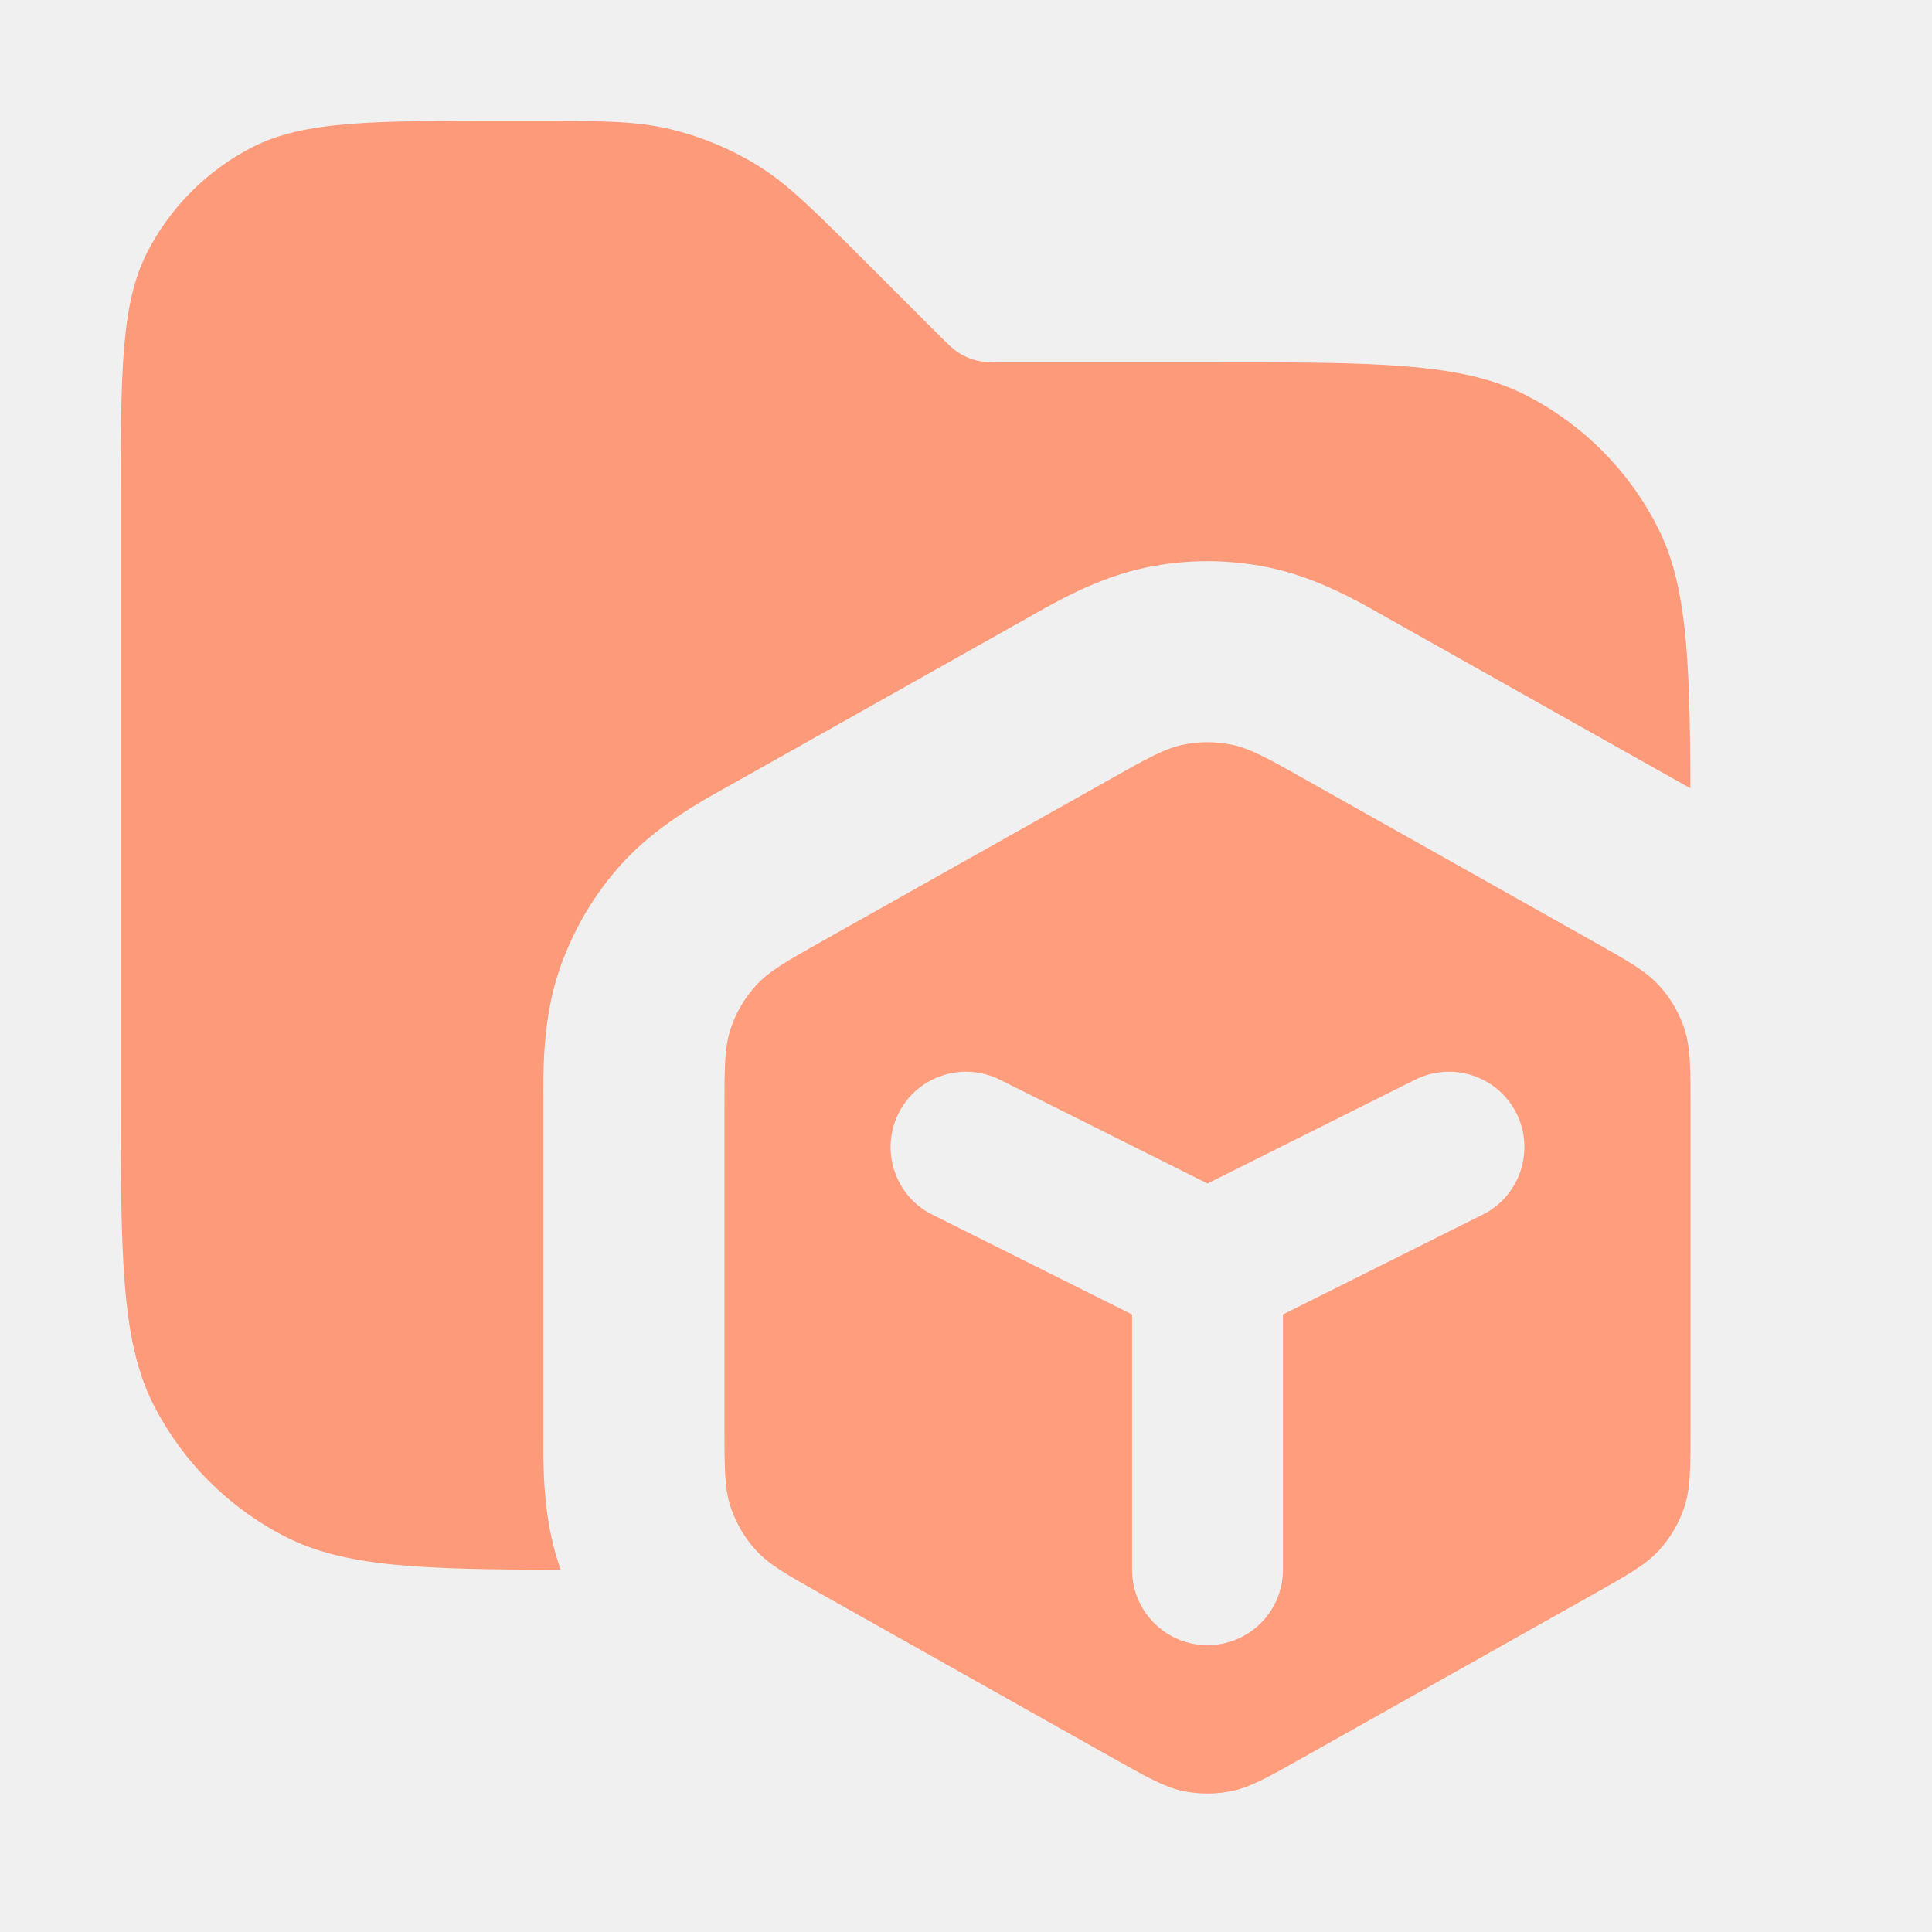
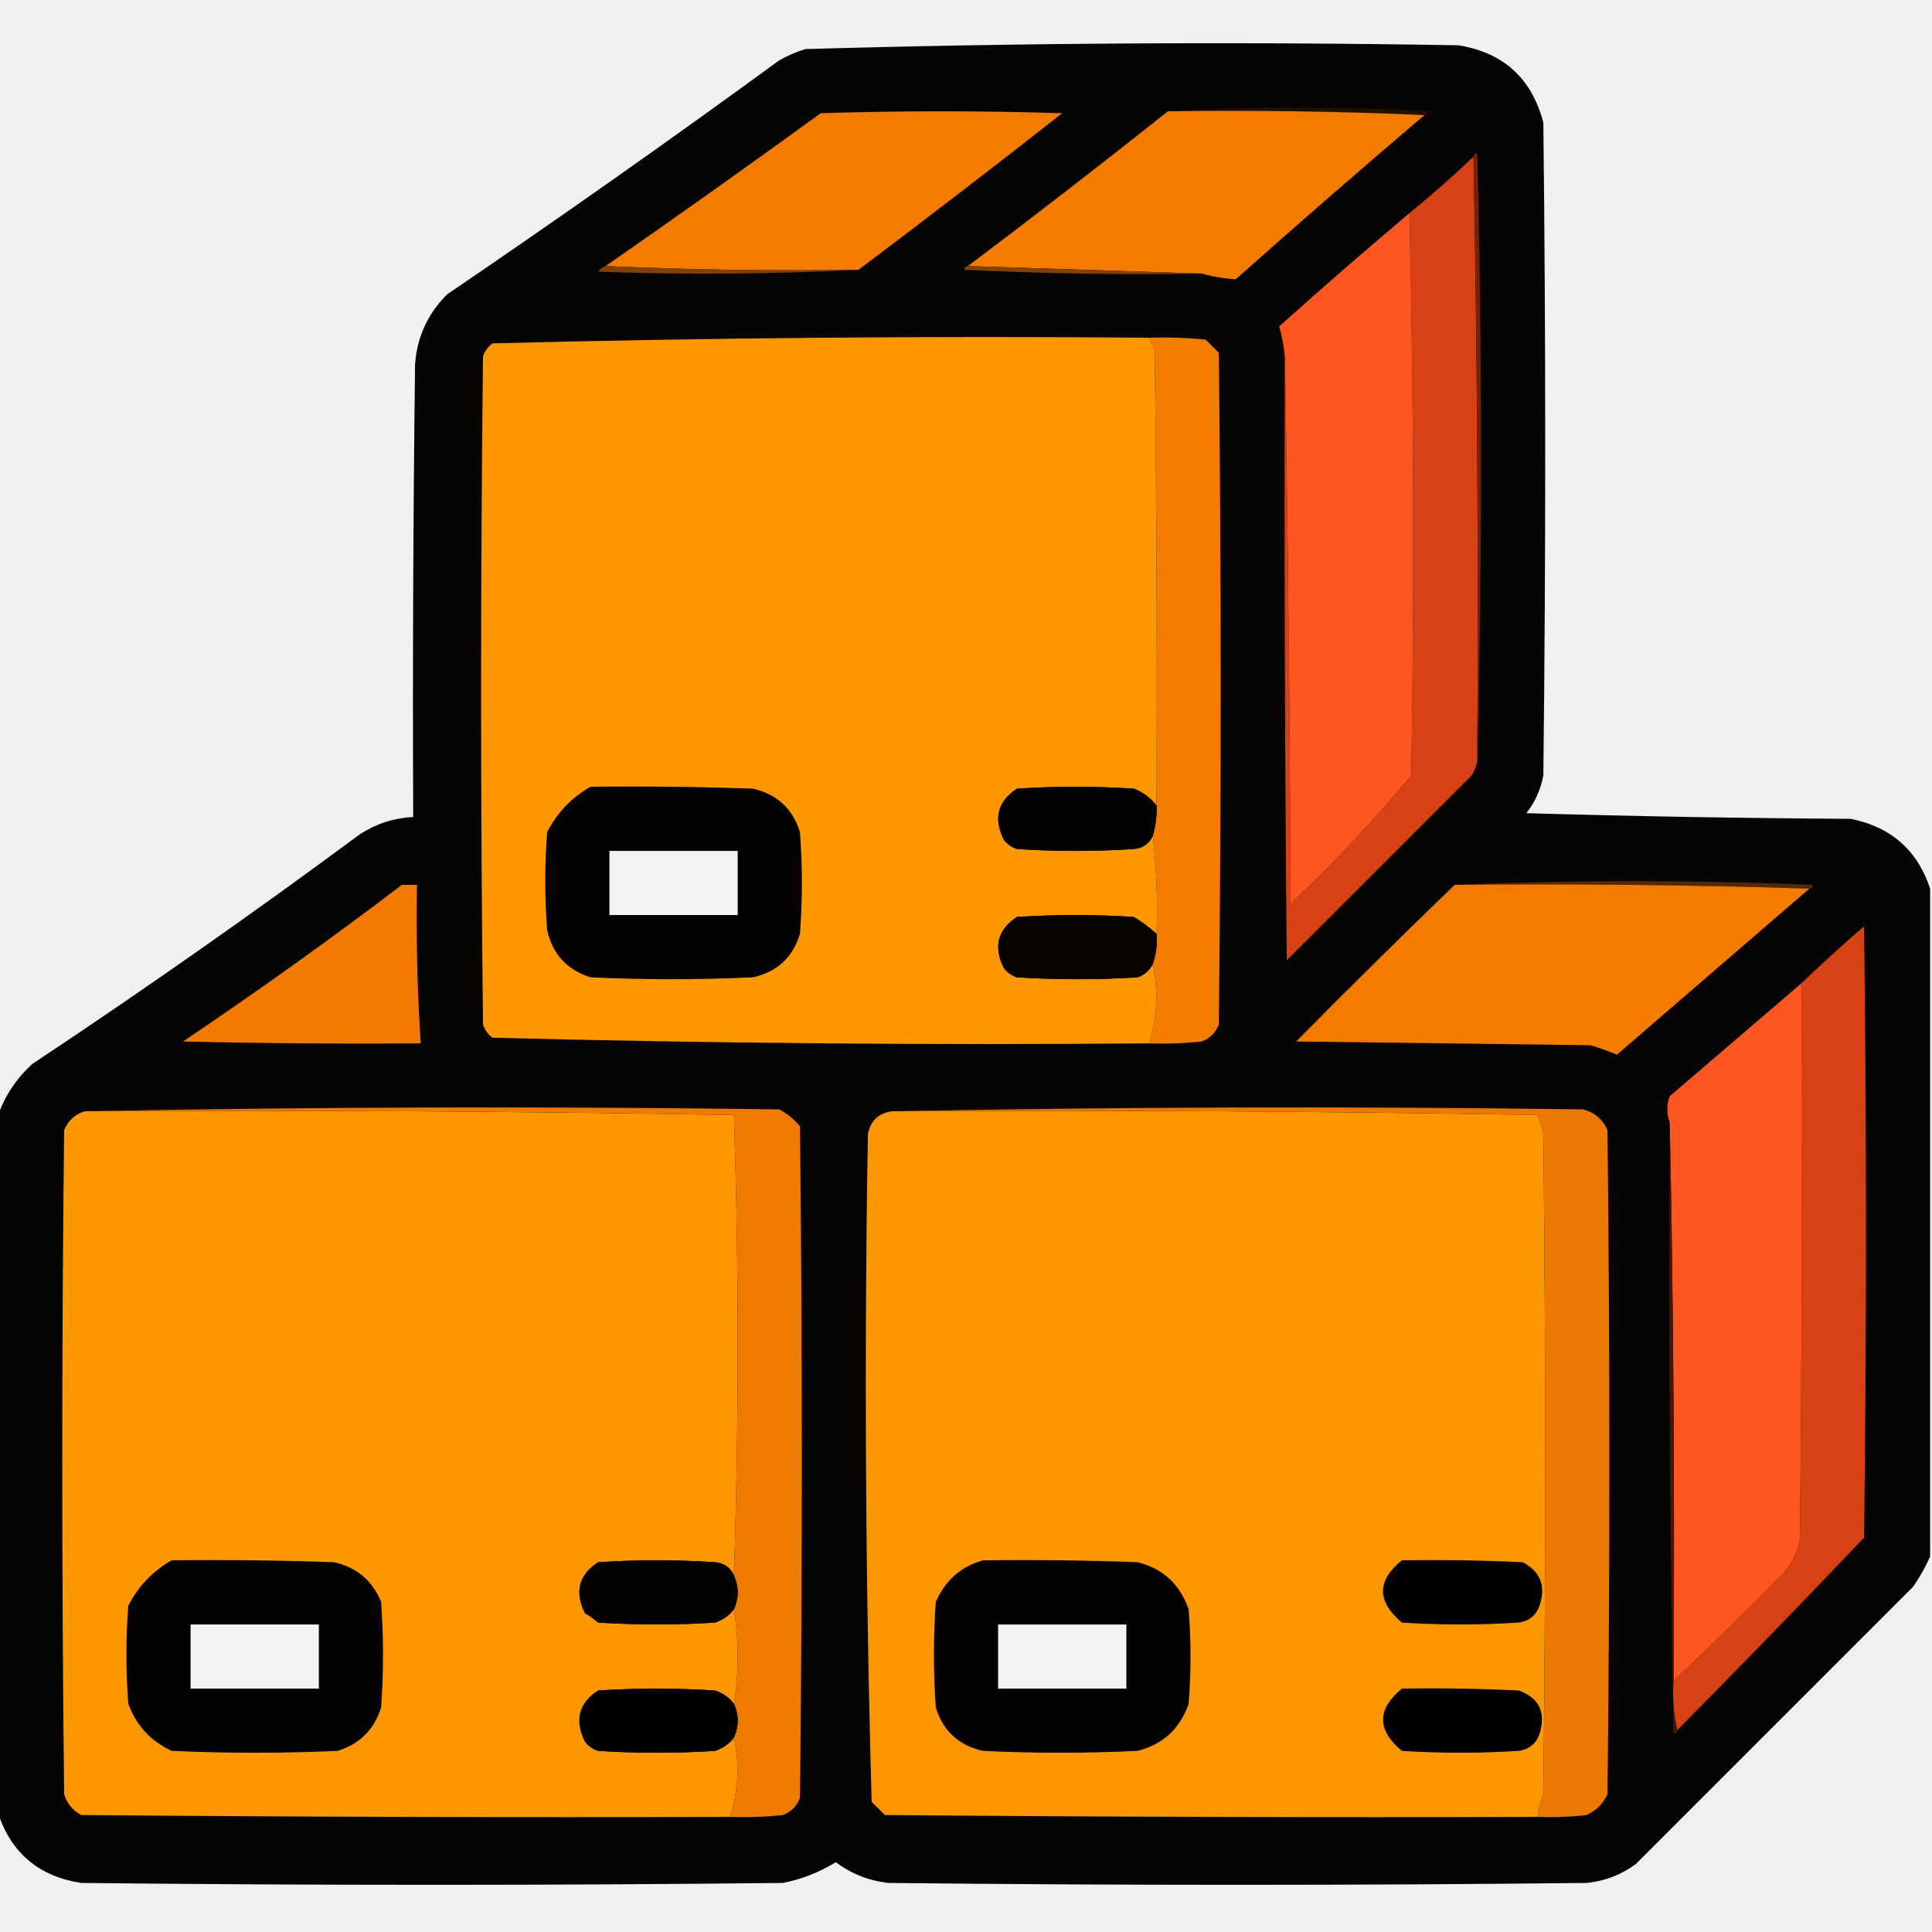
- <svg xmlns="http://www.w3.org/2000/svg" width="16" height="16" viewBox="0 0 16 16" fill="none">
-   <path opacity="0.8" fill-rule="evenodd" clip-rule="evenodd" d="M1 9V4.2C1 3.08 1 2.52 1.218 2.092C1.41 1.716 1.716 1.41 2.092 1.218C2.52 1 3.08 1 4.2 1H4.343C4.955 1 5.26 1 5.548 1.069C5.803 1.13 6.047 1.231 6.271 1.368C6.523 1.523 6.739 1.739 7.172 2.172L7.766 2.766L7.766 2.766L7.766 2.766C7.852 2.852 7.895 2.895 7.946 2.926C7.991 2.954 8.039 2.974 8.09 2.986C8.148 3 8.209 3 8.331 3H10C11.4 3 12.1 3 12.635 3.272C13.105 3.512 13.488 3.895 13.727 4.365C13.967 4.836 13.996 5.435 13.999 6.528L13.982 6.519L13.92 6.484L11.52 5.134L11.46 5.1C11.249 4.98 10.902 4.781 10.509 4.7C10.173 4.63 9.827 4.63 9.491 4.7C9.098 4.781 8.751 4.98 8.54 5.1L8.48 5.134L6.08 6.484L6.017 6.519C5.798 6.641 5.435 6.841 5.155 7.147C4.916 7.409 4.736 7.718 4.625 8.054C4.495 8.448 4.498 8.863 4.5 9.114L4.5 9.186V11.814L4.5 11.886C4.498 12.137 4.495 12.552 4.625 12.946C4.631 12.964 4.637 12.982 4.643 13C3.477 12.998 2.852 12.976 2.365 12.727C1.895 12.488 1.512 12.105 1.272 11.635C1 11.1 1 10.4 1 9Z" fill="#FF845D" />
-   <path fill-rule="evenodd" clip-rule="evenodd" d="M9.796 6.168C9.645 6.2 9.502 6.28 9.216 6.441L6.816 7.791L6.816 7.791C6.519 7.958 6.37 8.042 6.262 8.16C6.167 8.264 6.094 8.388 6.05 8.523C6 8.675 6 8.845 6 9.186V11.814C6 12.155 6 12.325 6.05 12.477C6.094 12.612 6.167 12.736 6.262 12.84C6.37 12.958 6.519 13.042 6.816 13.209L9.216 14.559C9.502 14.72 9.645 14.8 9.796 14.832C9.931 14.86 10.069 14.86 10.204 14.832C10.355 14.8 10.498 14.72 10.784 14.559L13.184 13.209C13.481 13.042 13.63 12.958 13.738 12.84C13.834 12.736 13.906 12.612 13.95 12.477C14 12.325 14 12.155 14 11.814V9.186C14 8.845 14 8.675 13.95 8.523C13.906 8.388 13.834 8.264 13.738 8.16C13.63 8.042 13.481 7.958 13.184 7.791L10.784 6.441C10.498 6.28 10.355 6.2 10.204 6.168C10.069 6.14 9.931 6.14 9.796 6.168ZM8.28 8.941C7.971 8.787 7.595 8.912 7.441 9.22C7.287 9.529 7.412 9.905 7.72 10.059L9.375 10.886V13C9.375 13.345 9.655 13.625 10 13.625C10.345 13.625 10.625 13.345 10.625 13V10.886L12.28 10.059C12.588 9.905 12.713 9.529 12.559 9.22C12.405 8.912 12.029 8.787 11.72 8.941L10 9.801L8.28 8.941Z" fill="#FF845D" />
-   <path fill-rule="evenodd" clip-rule="evenodd" d="M9.796 6.168C9.645 6.2 9.502 6.28 9.216 6.441L6.816 7.791L6.816 7.791C6.519 7.958 6.37 8.042 6.262 8.16C6.167 8.264 6.094 8.388 6.05 8.523C6 8.675 6 8.845 6 9.186V11.814C6 12.155 6 12.325 6.05 12.477C6.094 12.612 6.167 12.736 6.262 12.84C6.37 12.958 6.519 13.042 6.816 13.209L9.216 14.559C9.502 14.72 9.645 14.8 9.796 14.832C9.931 14.86 10.069 14.86 10.204 14.832C10.355 14.8 10.498 14.72 10.784 14.559L13.184 13.209C13.481 13.042 13.63 12.958 13.738 12.84C13.834 12.736 13.906 12.612 13.95 12.477C14 12.325 14 12.155 14 11.814V9.186C14 8.845 14 8.675 13.95 8.523C13.906 8.388 13.834 8.264 13.738 8.16C13.63 8.042 13.481 7.958 13.184 7.791L10.784 6.441C10.498 6.28 10.355 6.2 10.204 6.168C10.069 6.14 9.931 6.14 9.796 6.168ZM8.28 8.941C7.971 8.787 7.595 8.912 7.441 9.22C7.287 9.529 7.412 9.905 7.72 10.059L9.375 10.886V13C9.375 13.345 9.655 13.625 10 13.625C10.345 13.625 10.625 13.345 10.625 13V10.886L12.28 10.059C12.588 9.905 12.713 9.529 12.559 9.22C12.405 8.912 12.029 8.787 11.72 8.941L10 9.801L8.28 8.941Z" fill="white" fill-opacity="0.2" style="mix-blend-mode:plus-lighter" />
+ <svg xmlns="http://www.w3.org/2000/svg" version="1.1" width="512px" height="512px" style="shape-rendering:geometricPrecision; text-rendering:geometricPrecision; image-rendering:optimizeQuality; fill-rule:evenodd; clip-rule:evenodd">
+   <g>
+     <path style="opacity:0.981" fill="#030100" d="M 511.5,235.5 C 511.5,294.5 511.5,353.5 511.5,412.5C 510.295,415.234 508.795,417.901 507,420.5C 482.5,445 458,469.5 433.5,494C 429.644,496.842 425.31,498.509 420.5,499C 358.833,499.667 297.167,499.667 235.5,499C 230.313,498.439 225.646,496.605 221.5,493.5C 217.144,496.18 212.478,498.013 207.5,499C 145.5,499.667 83.5,499.667 21.5,499C 10.313,497.262 2.979,491.095 -0.5,480.5C -0.5,418.833 -0.5,357.167 -0.5,295.5C 1.348,290.326 4.348,285.826 8.5,282C 38.025,262.405 67.025,242.072 95.5,221C 99.779,218.264 104.446,216.764 109.5,216.5C 109.333,176.499 109.5,136.499 110,96.5C 110.532,89.27 113.365,83.103 118.5,78C 148.184,57.825 177.517,37.159 206.5,16C 208.717,14.725 211.051,13.725 213.5,13C 271.13,11.353 328.797,11.02 386.5,12C 398.443,13.942 405.943,20.776 409,32.5C 409.667,90.167 409.667,147.833 409,205.5C 408.312,209.209 406.812,212.543 404.5,215.5C 433.161,216.333 461.828,216.833 490.5,217C 501.161,219.169 508.161,225.336 511.5,235.5 Z" />
+   </g>
+   <g>
+     <path style="opacity:1" fill="#211100" d="M 309.5,29.5 C 332.337,28.171 355.337,28.171 378.5,29.5C 378.376,30.107 378.043,30.44 377.5,30.5C 355.006,29.503 332.339,29.169 309.5,29.5 Z" />
+   </g>
+   <g>
+     <path style="opacity:1" fill="#f37b00" d="M 227.5,71.5 C 204.994,71.831 182.66,71.497 160.5,70.5C 179.621,57.219 198.621,43.719 217.5,30C 238.833,29.333 260.167,29.333 281.5,30C 263.624,44.049 245.624,57.882 227.5,71.5 Z" />
+   </g>
+   <g>
+     <path style="opacity:1" fill="#f37b00" d="M 309.5,29.5 C 332.339,29.169 355.006,29.503 377.5,30.5C 360.705,44.791 344.038,59.291 327.5,74C 324.498,73.842 321.498,73.342 318.5,72.5C 297.833,71.833 277.167,71.167 256.5,70.5C 274.347,57.075 292.014,43.409 309.5,29.5 Z" />
+   </g>
+   <g>
+     <path style="opacity:1" fill="#d64215" d="M 390.5,41.5 C 391.499,94.664 391.832,147.997 391.5,201.5C 391.291,202.922 390.791,204.255 390,205.5C 373.667,221.833 357.333,238.167 341,254.5C 340.5,201.168 340.333,147.834 340.5,94.5C 341.333,142.665 341.833,190.998 342,239.5C 353.399,228.77 364.066,217.437 374,205.5C 374.832,155.665 374.665,105.998 373.5,56.5C 379.354,51.735 385.021,46.735 390.5,41.5 Z" />
+   </g>
+   <g>
+     <path style="opacity:1" fill="#72230a" d="M 390.5,41.5 C 390.56,40.957 390.893,40.624 391.5,40.5C 392.831,94.332 392.831,147.998 391.5,201.5C 391.832,147.997 391.499,94.664 390.5,41.5 Z" />
+   </g>
+   <g>
+     <path style="opacity:1" fill="#fe5621" d="M 373.5,56.5 C 374.665,105.998 374.832,155.665 374,205.5C 364.066,217.437 353.399,228.77 342,239.5C 341.833,190.998 341.333,142.665 340.5,94.5C 340.23,91.687 339.73,89.021 339,86.5C 350.372,76.291 361.872,66.291 373.5,56.5 Z" />
+   </g>
+   <g>
+     <path style="opacity:1" fill="#814100" d="M 160.5,70.5 C 182.66,71.497 204.994,71.831 227.5,71.5C 204.67,72.663 181.67,72.83 158.5,72C 159.044,71.283 159.711,70.783 160.5,70.5 Z" />
+   </g>
+   <g>
+     <path style="opacity:1" fill="#834200" d="M 256.5,70.5 C 277.167,71.167 297.833,71.833 318.5,72.5C 297.489,72.833 276.489,72.5 255.5,71.5C 255.624,70.893 255.957,70.56 256.5,70.5 Z" />
+   </g>
+   <g>
+     <path style="opacity:1" fill="#fe9701" d="M 304.5,89.5 C 304.987,90.473 305.487,91.473 306,92.5C 306.5,132.832 306.667,173.165 306.5,213.5C 304.968,211.479 302.968,209.979 300.5,209C 290.167,208.333 279.833,208.333 269.5,209C 264.391,212.366 263.224,216.866 266,222.5C 266.903,223.701 268.069,224.535 269.5,225C 279.833,225.667 290.167,225.667 300.5,225C 302.881,224.777 304.547,223.61 305.5,221.5C 306.493,229.984 306.826,238.651 306.5,247.5C 304.66,245.832 302.66,244.332 300.5,243C 290.167,242.333 279.833,242.333 269.5,243C 264.391,246.366 263.224,250.866 266,256.5C 266.903,257.701 268.069,258.535 269.5,259C 280.167,259.667 290.833,259.667 301.5,259C 303.324,258.34 304.657,257.173 305.5,255.5C 307.011,262.497 306.678,269.497 304.5,276.5C 246.417,276.992 188.417,276.492 130.5,275C 129.299,274.097 128.465,272.931 128,271.5C 127.333,212.5 127.333,153.5 128,94.5C 128.465,93.069 129.299,91.903 130.5,91C 188.417,89.508 246.417,89.008 304.5,89.5 Z" />
+   </g>
+   <g>
+     <path style="opacity:1" fill="#f47c00" d="M 304.5,89.5 C 309.511,89.334 314.511,89.501 319.5,90C 320.667,91.167 321.833,92.333 323,93.5C 323.667,152.833 323.667,212.167 323,271.5C 322.167,273.667 320.667,275.167 318.5,276C 313.845,276.499 309.179,276.666 304.5,276.5C 306.678,269.497 307.011,262.497 305.5,255.5C 306.388,252.946 306.721,250.279 306.5,247.5C 306.826,238.651 306.493,229.984 305.5,221.5C 306.265,218.904 306.599,216.237 306.5,213.5C 306.667,173.165 306.5,132.832 306,92.5C 305.487,91.473 304.987,90.473 304.5,89.5 Z" />
+   </g>
+   <g>
+     <path style="opacity:1" fill="#030201" d="M 156.5,208.5 C 170.837,208.333 185.171,208.5 199.5,209C 205.87,210.436 210.037,214.269 212,220.5C 212.667,229.5 212.667,238.5 212,247.5C 210.058,253.776 205.891,257.61 199.5,259C 185.167,259.667 170.833,259.667 156.5,259C 150.269,257.037 146.436,252.87 145,246.5C 144.333,237.833 144.333,229.167 145,220.5C 147.691,215.311 151.524,211.311 156.5,208.5 Z" />
+   </g>
+   <g>
+     <path style="opacity:1" fill="#040200" d="M 306.5,213.5 C 306.599,216.237 306.265,218.904 305.5,221.5C 304.547,223.61 302.881,224.777 300.5,225C 290.167,225.667 279.833,225.667 269.5,225C 268.069,224.535 266.903,223.701 266,222.5C 263.224,216.866 264.391,212.366 269.5,209C 279.833,208.333 290.167,208.333 300.5,209C 302.968,209.979 304.968,211.479 306.5,213.5 Z" />
+   </g>
+   <g>
+     <path style="opacity:1" fill="#f2f2f2" d="M 161.5,225.5 C 172.833,225.5 184.167,225.5 195.5,225.5C 195.5,231.167 195.5,236.833 195.5,242.5C 184.167,242.5 172.833,242.5 161.5,242.5C 161.5,236.833 161.5,231.167 161.5,225.5 Z" />
+   </g>
+   <g>
+     <path style="opacity:1" fill="#522900" d="M 385.5,234.5 C 417.003,233.17 448.669,233.17 480.5,234.5C 480.376,235.107 480.043,235.44 479.5,235.5C 448.338,234.502 417.004,234.168 385.5,234.5 Z" />
+   </g>
+   <g>
+     <path style="opacity:1" fill="#f27a00" d="M 106.5,234.5 C 107.833,234.5 109.167,234.5 110.5,234.5C 110.257,248.525 110.591,262.525 111.5,276.5C 90.497,276.667 69.497,276.5 48.5,276C 68.293,262.691 87.626,248.858 106.5,234.5 Z" />
+   </g>
+   <g>
+     <path style="opacity:1" fill="#f37b00" d="M 385.5,234.5 C 417.004,234.168 448.338,234.502 479.5,235.5C 462.52,250.144 445.52,264.811 428.5,279.5C 426.205,278.568 423.871,277.735 421.5,277C 395.5,276.667 369.5,276.333 343.5,276C 357.368,261.965 371.368,248.131 385.5,234.5 Z" />
+   </g>
+   <g>
+     <path style="opacity:1" fill="#060300" d="M 306.5,247.5 C 306.721,250.279 306.388,252.946 305.5,255.5C 304.657,257.173 303.324,258.34 301.5,259C 290.833,259.667 280.167,259.667 269.5,259C 268.069,258.535 266.903,257.701 266,256.5C 263.224,250.866 264.391,246.366 269.5,243C 279.833,242.333 290.167,242.333 300.5,243C 302.66,244.332 304.66,245.832 306.5,247.5 Z" />
+   </g>
+   <g>
+     <path style="opacity:1" fill="#d64214" d="M 444.5,458.5 C 443.515,454.366 443.182,450.032 443.5,445.5C 453.465,436.036 463.298,426.369 473,416.5C 475.146,413.874 476.479,410.874 477,407.5C 477.5,358.501 477.667,309.501 477.5,260.5C 482.805,255.366 488.305,250.366 494,245.5C 494.667,299.5 494.667,353.5 494,407.5C 477.66,424.673 461.16,441.673 444.5,458.5 Z" />
+   </g>
+   <g>
+     <path style="opacity:1" fill="#fe5621" d="M 477.5,260.5 C 477.667,309.501 477.5,358.501 477,407.5C 476.479,410.874 475.146,413.874 473,416.5C 463.298,426.369 453.465,436.036 443.5,445.5C 443.832,395.997 443.499,346.664 442.5,297.5C 441.637,295.105 441.637,292.771 442.5,290.5C 454.186,280.477 465.853,270.477 477.5,260.5 Z" />
+   </g>
+   <g>
+     <path style="opacity:1" fill="#fe9701" d="M 22.5,294.5 C 79.837,294.167 137.171,294.5 194.5,295.5C 195.83,336.294 195.83,376.961 194.5,417.5C 193.547,415.39 191.881,414.223 189.5,414C 179.167,413.333 168.833,413.333 158.5,414C 153.391,417.366 152.224,421.866 155,427.5C 156.255,428.211 157.421,429.044 158.5,430C 168.833,430.667 179.167,430.667 189.5,430C 191.584,429.303 193.251,428.136 194.5,426.5C 195.833,434.833 195.833,443.167 194.5,451.5C 193.251,449.864 191.584,448.697 189.5,448C 179.167,447.333 168.833,447.333 158.5,448C 153.391,451.366 152.224,455.866 155,461.5C 155.903,462.701 157.069,463.535 158.5,464C 168.833,464.667 179.167,464.667 189.5,464C 191.584,463.303 193.251,462.136 194.5,460.5C 196.011,467.497 195.678,474.497 193.5,481.5C 136.166,481.667 78.832,481.5 21.5,481C 19.274,479.773 17.774,477.939 17,475.5C 16.333,416.833 16.333,358.167 17,299.5C 18.076,296.921 19.909,295.254 22.5,294.5 Z" />
+   </g>
+   <g>
+     <path style="opacity:1" fill="#ef7a00" d="M 22.5,294.5 C 83.665,293.335 144.999,293.168 206.5,294C 208.624,295.122 210.457,296.622 212,298.5C 212.667,357.833 212.667,417.167 212,476.5C 211.167,478.667 209.667,480.167 207.5,481C 202.845,481.499 198.179,481.666 193.5,481.5C 195.678,474.497 196.011,467.497 194.5,460.5C 195.833,457.5 195.833,454.5 194.5,451.5C 195.833,443.167 195.833,434.833 194.5,426.5C 195.833,423.5 195.833,420.5 194.5,417.5C 195.83,376.961 195.83,336.294 194.5,295.5C 137.171,294.5 79.837,294.167 22.5,294.5 Z" />
+   </g>
+   <g>
+     <path style="opacity:1" fill="#fd9701" d="M 236.5,294.5 C 293.504,294.167 350.504,294.5 407.5,295.5C 408.154,297.115 408.654,298.782 409,300.5C 409.667,358.833 409.667,417.167 409,475.5C 408.187,477.436 407.687,479.436 407.5,481.5C 349.832,481.667 292.166,481.5 234.5,481C 233.333,479.833 232.167,478.667 231,477.5C 229.341,418.582 229.008,359.582 230,300.5C 230.754,296.911 232.921,294.911 236.5,294.5 Z" />
+   </g>
+   <g>
+     <path style="opacity:1" fill="#eb7800" d="M 236.5,294.5 C 297.332,293.335 358.332,293.168 419.5,294C 422.583,294.786 424.749,296.619 426,299.5C 426.667,358.167 426.667,416.833 426,475.5C 424.833,478 423,479.833 420.5,481C 416.179,481.499 411.846,481.666 407.5,481.5C 407.687,479.436 408.187,477.436 409,475.5C 409.667,417.167 409.667,358.833 409,300.5C 408.654,298.782 408.154,297.115 407.5,295.5C 350.504,294.5 293.504,294.167 236.5,294.5 Z" />
+   </g>
+   <g>
+     <path style="opacity:1" fill="#441609" d="M 442.5,297.5 C 443.499,346.664 443.832,395.997 443.5,445.5C 443.182,450.032 443.515,454.366 444.5,458.5C 444.44,459.043 444.107,459.376 443.5,459.5C 442.5,405.504 442.167,351.504 442.5,297.5 Z" />
+   </g>
+   <g>
+     <path style="opacity:1" fill="#030201" d="M 45.5,413.5 C 59.837,413.333 74.171,413.5 88.5,414C 94.501,415.336 98.668,418.836 101,424.5C 101.667,433.833 101.667,443.167 101,452.5C 99.193,458.307 95.359,462.141 89.5,464C 74.833,464.667 60.167,464.667 45.5,464C 39.939,461.438 36.105,457.272 34,451.5C 33.333,442.833 33.333,434.167 34,425.5C 36.691,420.311 40.524,416.311 45.5,413.5 Z" />
+   </g>
+   <g>
+     <path style="opacity:1" fill="#040200" d="M 194.5,417.5 C 195.833,420.5 195.833,423.5 194.5,426.5C 193.251,428.136 191.584,429.303 189.5,430C 179.167,430.667 168.833,430.667 158.5,430C 157.421,429.044 156.255,428.211 155,427.5C 152.224,421.866 153.391,417.366 158.5,414C 168.833,413.333 179.167,413.333 189.5,414C 191.881,414.223 193.547,415.39 194.5,417.5 Z" />
+   </g>
+   <g>
+     <path style="opacity:1" fill="#030201" d="M 260.5,413.5 C 274.171,413.333 287.837,413.5 301.5,414C 308.203,415.7 312.703,419.867 315,426.5C 315.667,434.833 315.667,443.167 315,451.5C 312.737,458.097 308.237,462.264 301.5,464C 287.833,464.667 274.167,464.667 260.5,464C 254.075,462.573 249.908,458.74 248,452.5C 247.333,443.167 247.333,433.833 248,424.5C 250.537,418.785 254.704,415.118 260.5,413.5 Z" />
+   </g>
+   <g>
+     <path style="opacity:1" fill="#030100" d="M 371.5,413.5 C 382.172,413.333 392.839,413.5 403.5,414C 408.224,416.435 409.724,420.269 408,425.5C 407.065,428.102 405.232,429.602 402.5,430C 392.167,430.667 381.833,430.667 371.5,430C 364.856,424.375 364.856,418.875 371.5,413.5 Z" />
+   </g>
+   <g>
+     <path style="opacity:1" fill="#f3f3f3" d="M 50.5,430.5 C 61.833,430.5 73.167,430.5 84.5,430.5C 84.5,436.167 84.5,441.833 84.5,447.5C 73.167,447.5 61.833,447.5 50.5,447.5C 50.5,441.833 50.5,436.167 50.5,430.5 Z" />
+   </g>
+   <g>
+     <path style="opacity:1" fill="#f2f2f2" d="M 264.5,430.5 C 275.833,430.5 287.167,430.5 298.5,430.5C 298.5,436.167 298.5,441.833 298.5,447.5C 287.167,447.5 275.833,447.5 264.5,447.5C 264.5,441.833 264.5,436.167 264.5,430.5 Z" />
+   </g>
+   <g>
+     <path style="opacity:1" fill="#030100" d="M 194.5,451.5 C 195.833,454.5 195.833,457.5 194.5,460.5C 193.251,462.136 191.584,463.303 189.5,464C 179.167,464.667 168.833,464.667 158.5,464C 157.069,463.535 155.903,462.701 155,461.5C 152.224,455.866 153.391,451.366 158.5,448C 168.833,447.333 179.167,447.333 189.5,448C 191.584,448.697 193.251,449.864 194.5,451.5 Z" />
+   </g>
+   <g>
+     <path style="opacity:1" fill="#020100" d="M 371.5,447.5 C 381.839,447.334 392.172,447.5 402.5,448C 407.906,449.98 409.739,453.814 408,459.5C 407.065,462.102 405.232,463.602 402.5,464C 392.167,464.667 381.833,464.667 371.5,464C 364.881,458.471 364.881,452.971 371.5,447.5 Z" />
+   </g>
</svg>
